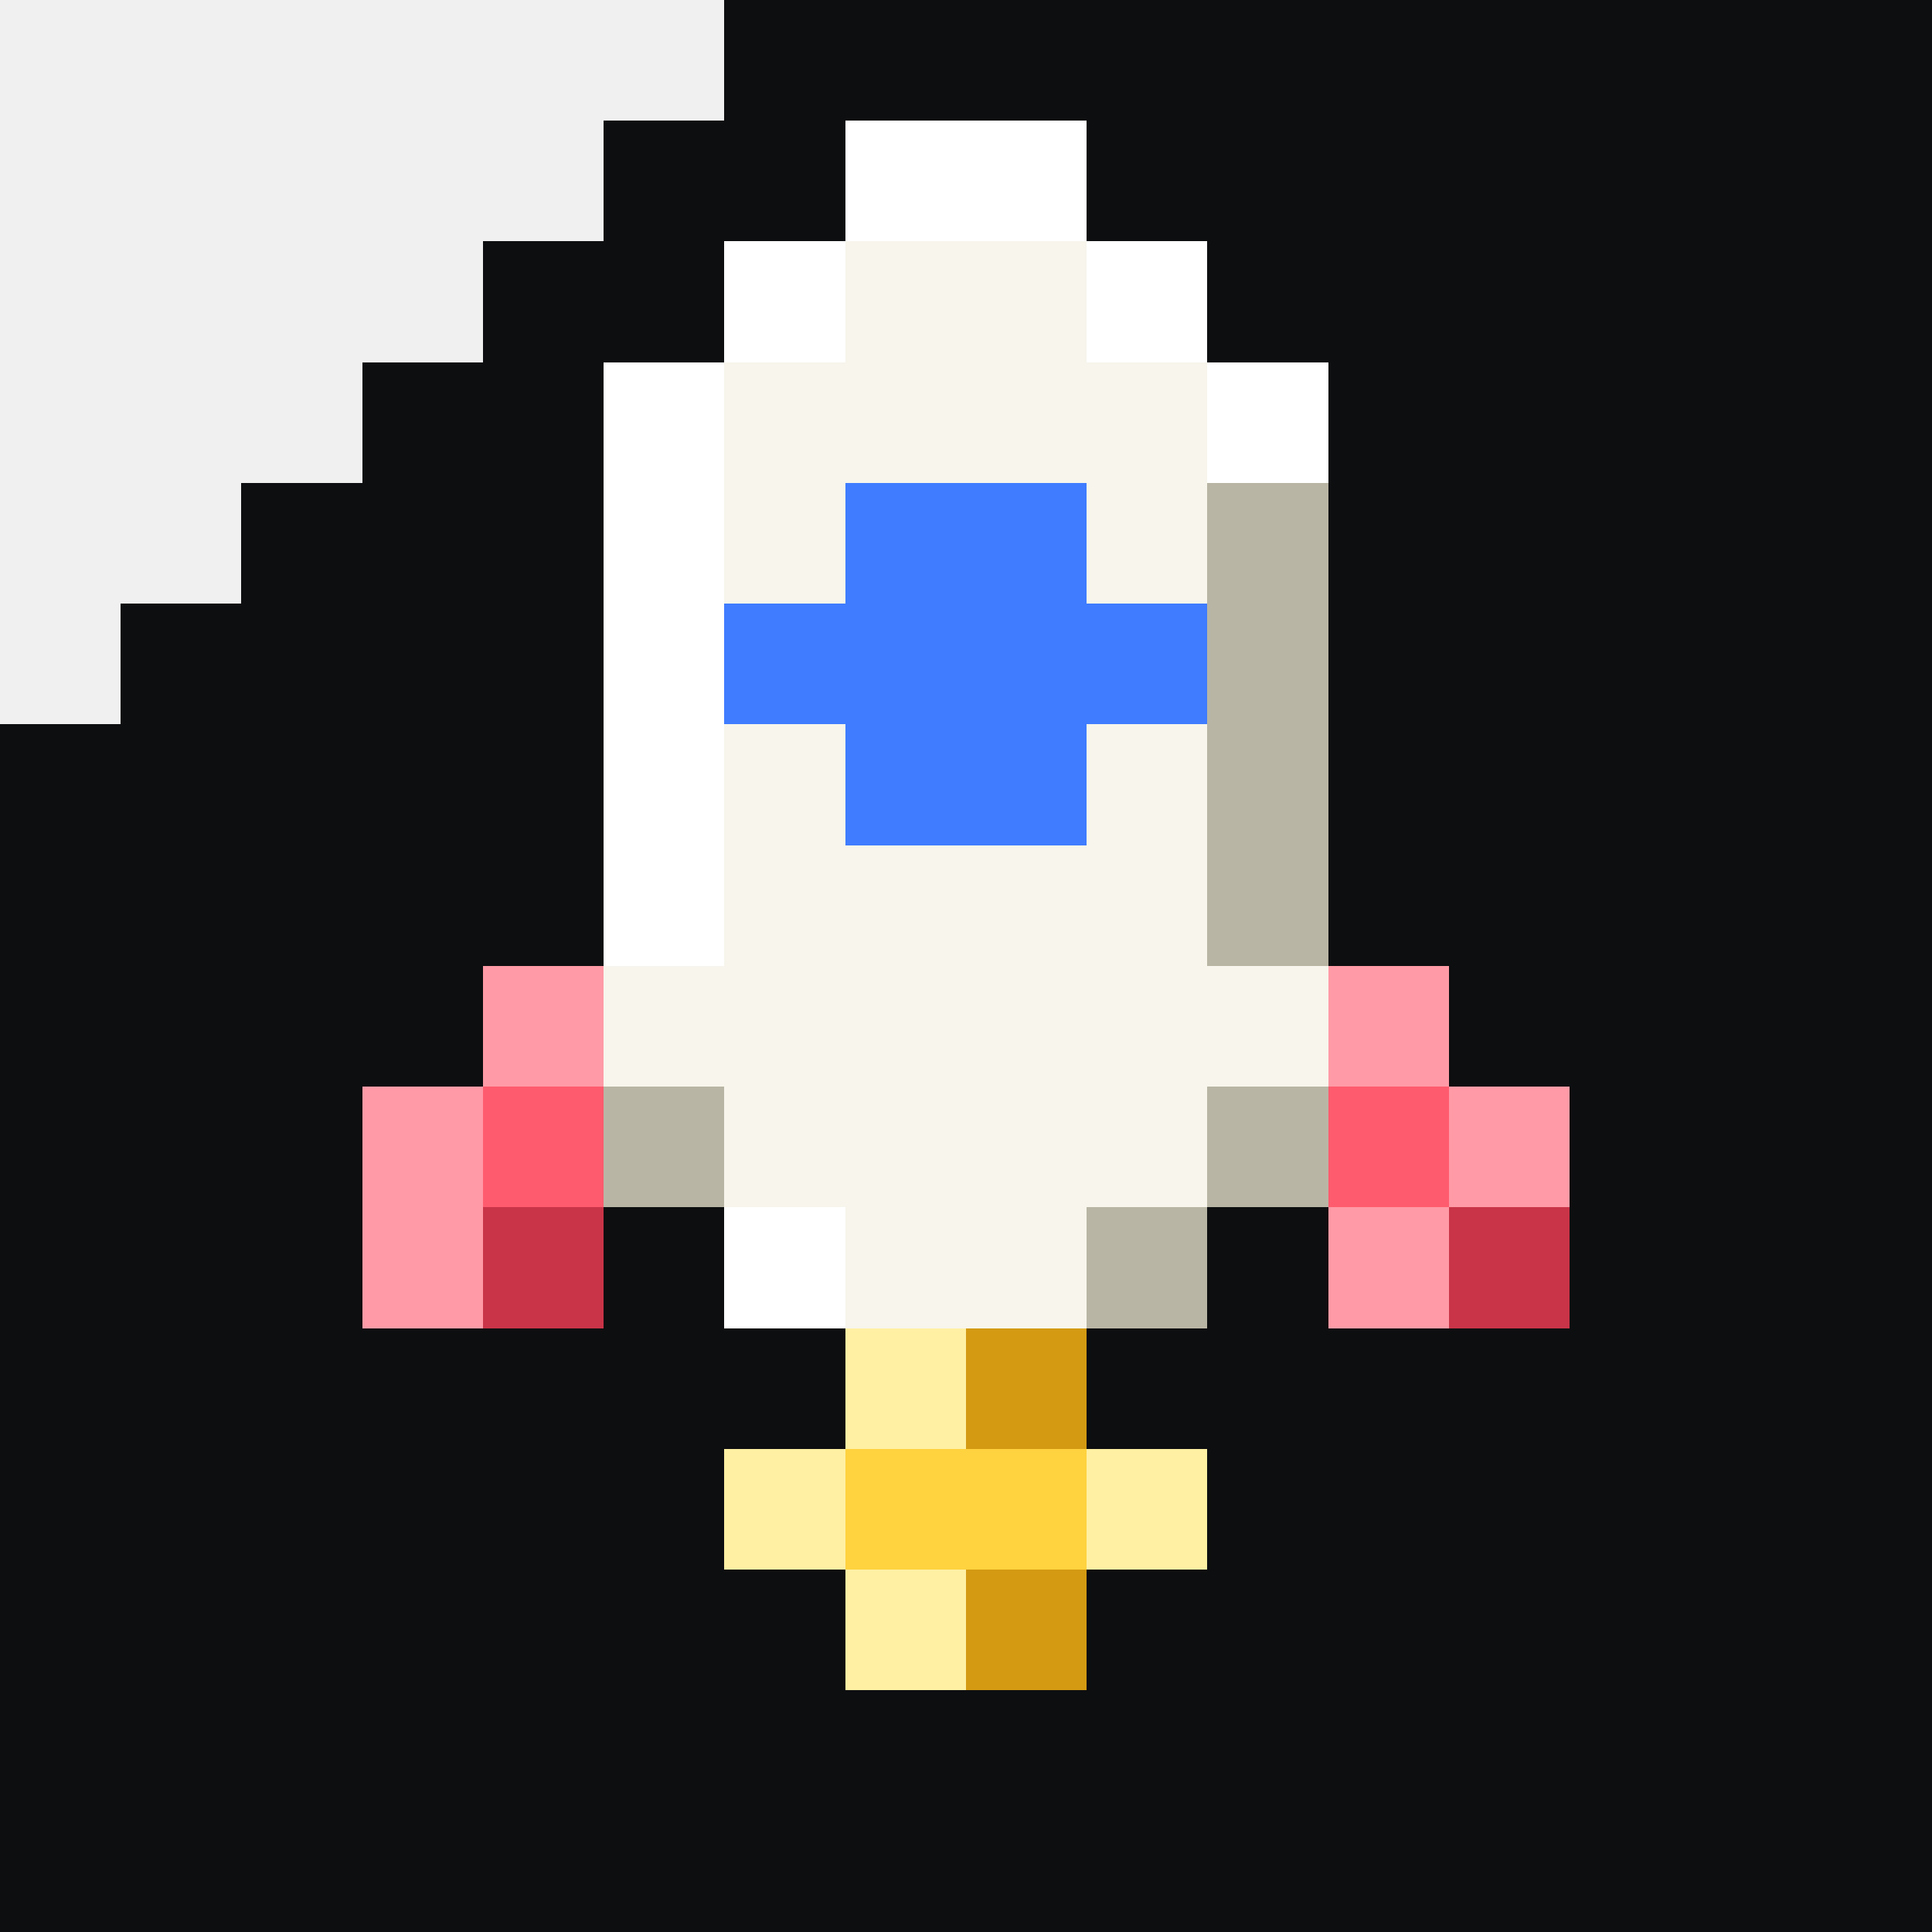
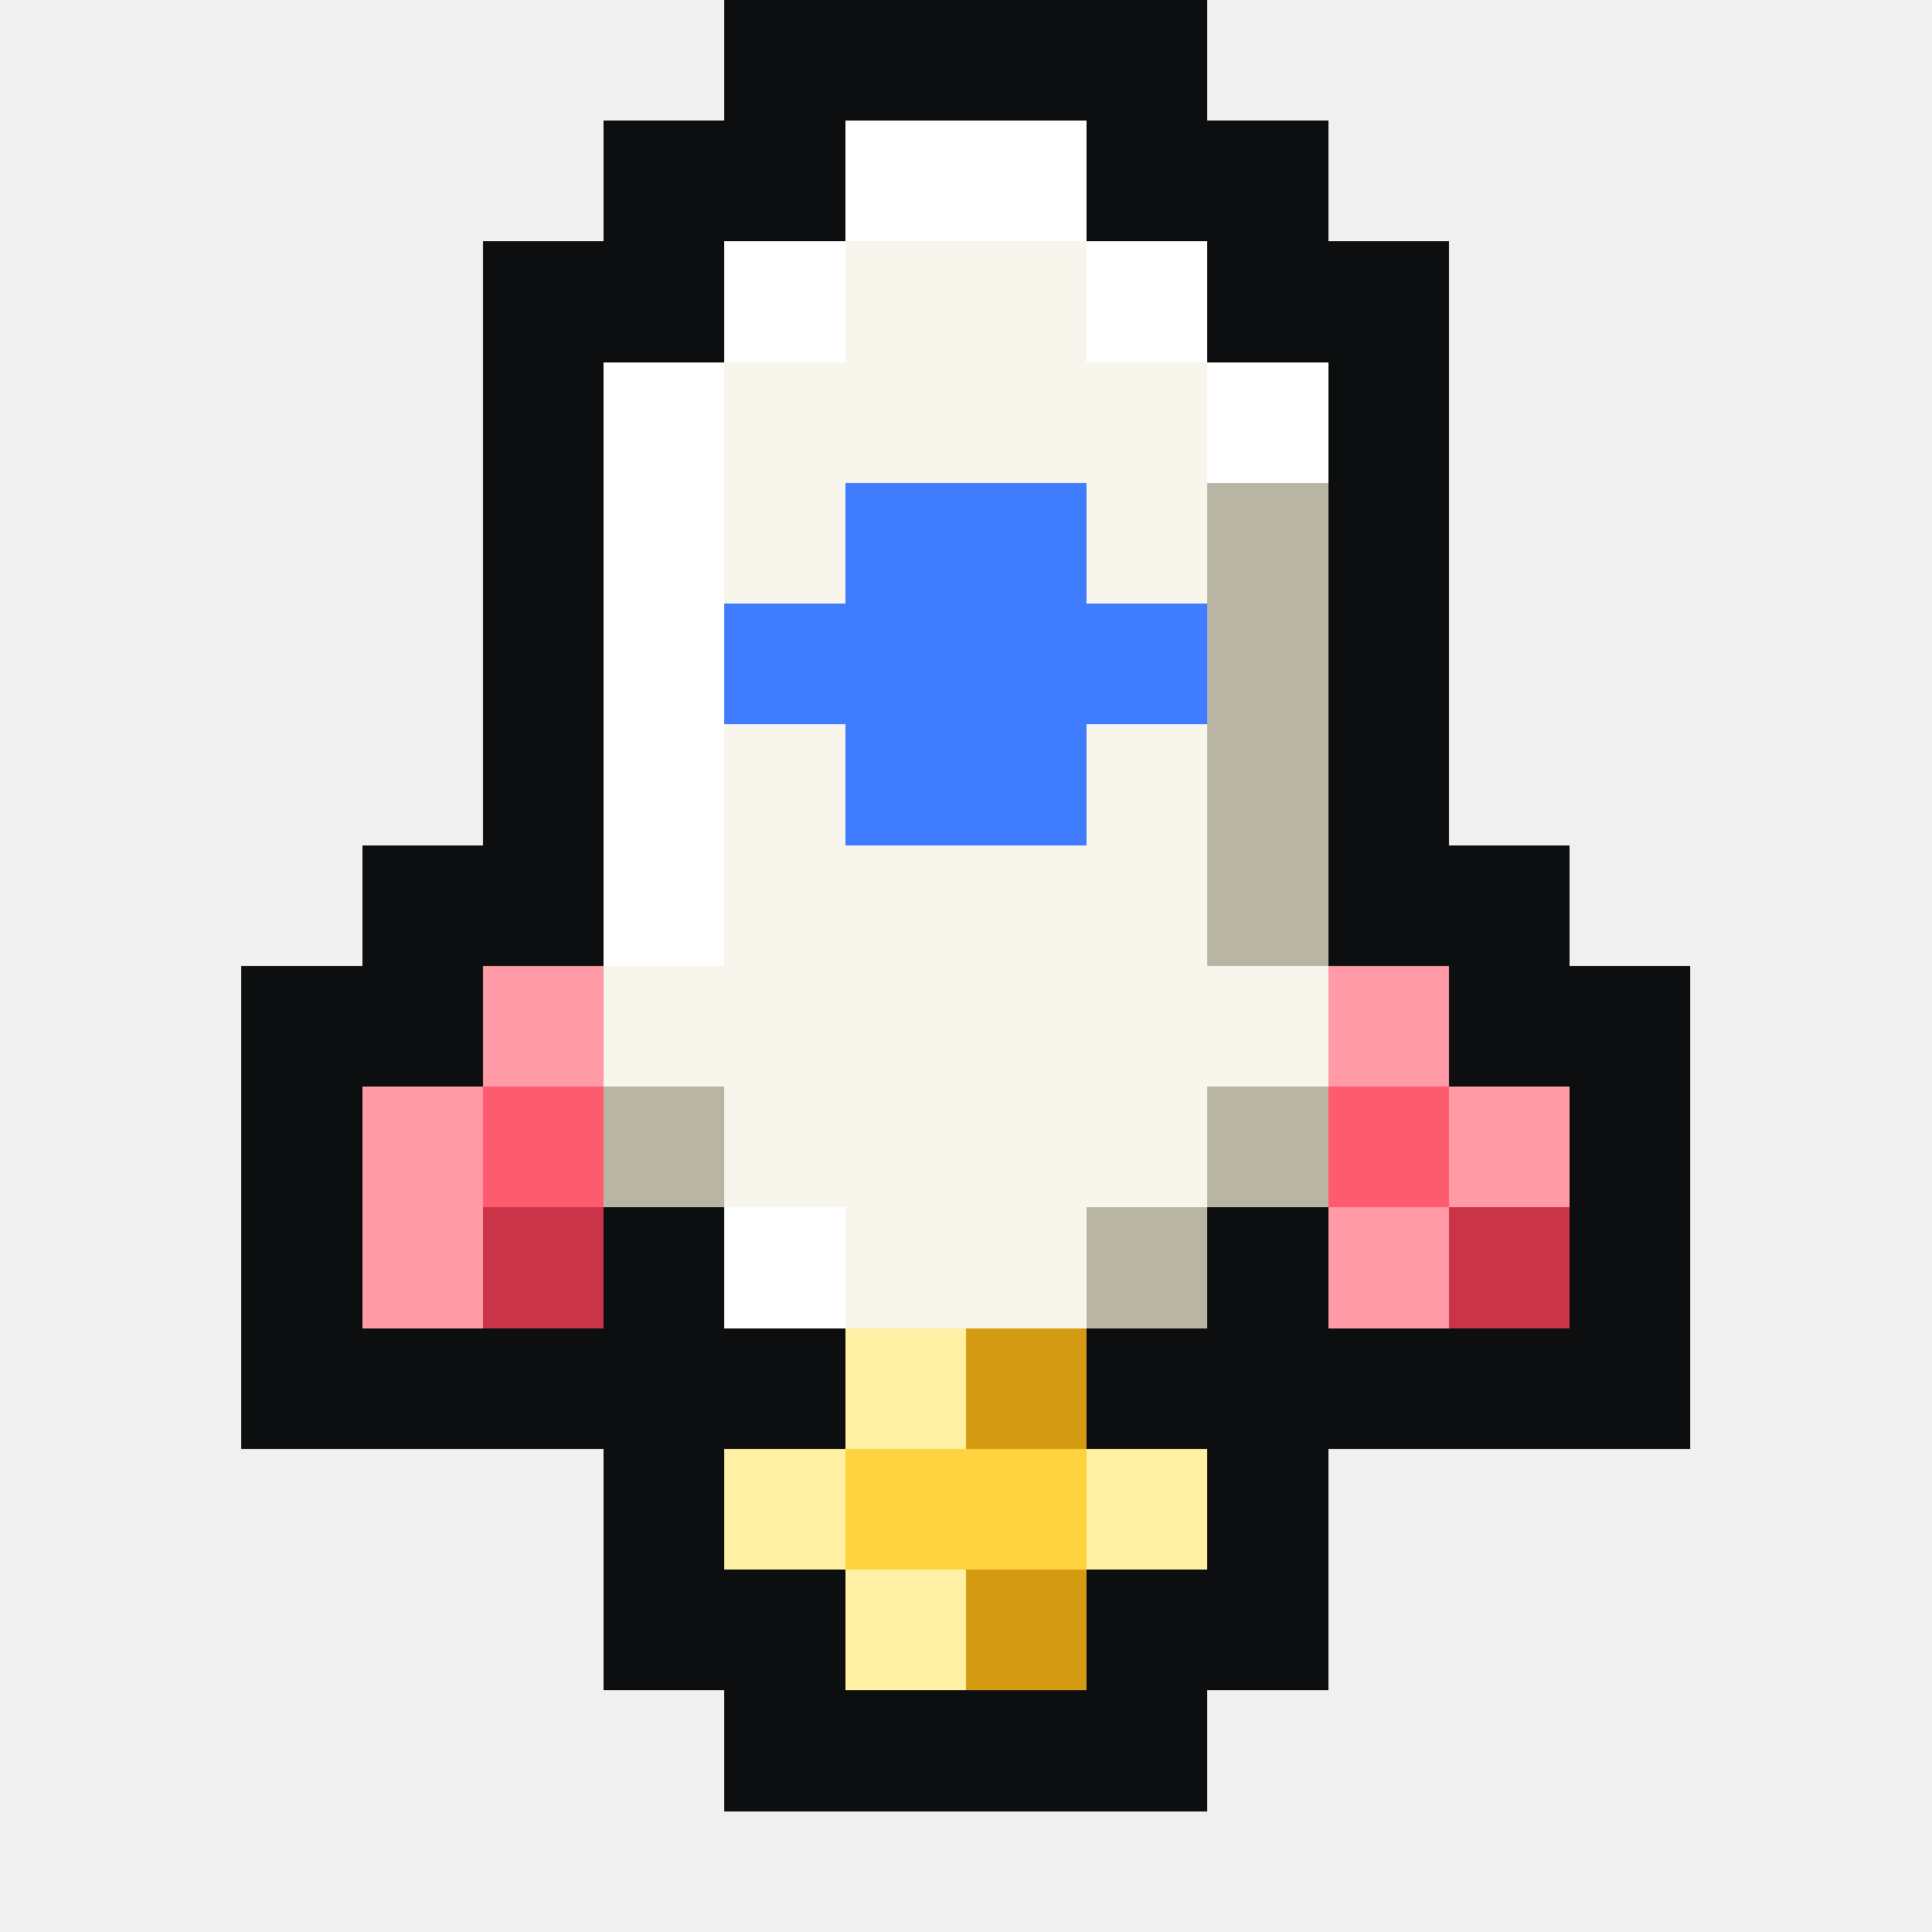
<svg xmlns="http://www.w3.org/2000/svg" viewBox="0 0 16 16" width="32" height="32" shape-rendering="crispEdges">
-   <rect x="6" y="0" width="10" height="1" fill="#0d0e10" />
+   <rect x="6" y="0" width="4" height="1" fill="#0d0e10" />
  <rect x="5" y="1" width="2" height="1" fill="#0d0e10" />
  <rect x="7" y="1" width="2" height="1" fill="#ffffff" />
-   <rect x="9" y="1" width="7" height="1" fill="#0d0e10" />
+   <rect x="9" y="1" width="2" height="1" fill="#0d0e10" />
  <rect x="4" y="2" width="2" height="1" fill="#0d0e10" />
  <rect x="6" y="2" width="1" height="1" fill="#ffffff" />
  <rect x="7" y="2" width="2" height="1" fill="#f7f5ec" />
  <rect x="9" y="2" width="1" height="1" fill="#ffffff" />
-   <rect x="10" y="2" width="6" height="1" fill="#0d0e10" />
-   <rect x="3" y="3" width="2" height="1" fill="#0d0e10" />
+   <rect x="10" y="2" width="2" height="1" fill="#0d0e10" />
+   <rect x="4" y="3" width="1" height="1" fill="#0d0e10" />
  <rect x="5" y="3" width="1" height="1" fill="#ffffff" />
  <rect x="6" y="3" width="4" height="1" fill="#f7f5ec" />
  <rect x="10" y="3" width="1" height="1" fill="#ffffff" />
-   <rect x="11" y="3" width="5" height="1" fill="#0d0e10" />
-   <rect x="2" y="4" width="3" height="1" fill="#0d0e10" />
+   <rect x="11" y="3" width="1" height="1" fill="#0d0e10" />
+   <rect x="4" y="4" width="1" height="1" fill="#0d0e10" />
  <rect x="5" y="4" width="1" height="1" fill="#ffffff" />
  <rect x="6" y="4" width="1" height="1" fill="#f7f5ec" />
  <rect x="7" y="4" width="2" height="1" fill="#3f7cff" />
  <rect x="9" y="4" width="1" height="1" fill="#f7f5ec" />
  <rect x="10" y="4" width="1" height="1" fill="#b9b5a4" />
-   <rect x="11" y="4" width="5" height="1" fill="#0d0e10" />
-   <rect x="1" y="5" width="4" height="1" fill="#0d0e10" />
+   <rect x="11" y="4" width="1" height="1" fill="#0d0e10" />
+   <rect x="4" y="5" width="1" height="1" fill="#0d0e10" />
  <rect x="5" y="5" width="1" height="1" fill="#ffffff" />
  <rect x="6" y="5" width="4" height="1" fill="#3f7cff" />
  <rect x="10" y="5" width="1" height="1" fill="#b9b5a4" />
-   <rect x="11" y="5" width="5" height="1" fill="#0d0e10" />
-   <rect x="0" y="6" width="5" height="1" fill="#0d0e10" />
+   <rect x="11" y="5" width="1" height="1" fill="#0d0e10" />
+   <rect x="4" y="6" width="1" height="1" fill="#0d0e10" />
  <rect x="5" y="6" width="1" height="1" fill="#ffffff" />
  <rect x="6" y="6" width="1" height="1" fill="#f7f5ec" />
  <rect x="7" y="6" width="2" height="1" fill="#3f7cff" />
  <rect x="9" y="6" width="1" height="1" fill="#f7f5ec" />
  <rect x="10" y="6" width="1" height="1" fill="#b9b5a4" />
-   <rect x="11" y="6" width="5" height="1" fill="#0d0e10" />
-   <rect x="0" y="7" width="5" height="1" fill="#0d0e10" />
+   <rect x="11" y="6" width="1" height="1" fill="#0d0e10" />
+   <rect x="3" y="7" width="2" height="1" fill="#0d0e10" />
  <rect x="5" y="7" width="1" height="1" fill="#ffffff" />
  <rect x="6" y="7" width="4" height="1" fill="#f7f5ec" />
  <rect x="10" y="7" width="1" height="1" fill="#b9b5a4" />
-   <rect x="11" y="7" width="5" height="1" fill="#0d0e10" />
-   <rect x="0" y="8" width="4" height="1" fill="#0d0e10" />
+   <rect x="11" y="7" width="2" height="1" fill="#0d0e10" />
+   <rect x="2" y="8" width="2" height="1" fill="#0d0e10" />
  <rect x="4" y="8" width="1" height="1" fill="#ff9aa6" />
  <rect x="5" y="8" width="6" height="1" fill="#f7f5ec" />
  <rect x="11" y="8" width="1" height="1" fill="#ff9aa6" />
-   <rect x="12" y="8" width="4" height="1" fill="#0d0e10" />
-   <rect x="0" y="9" width="3" height="1" fill="#0d0e10" />
+   <rect x="12" y="8" width="2" height="1" fill="#0d0e10" />
+   <rect x="2" y="9" width="1" height="1" fill="#0d0e10" />
  <rect x="3" y="9" width="1" height="1" fill="#ff9aa6" />
  <rect x="4" y="9" width="1" height="1" fill="#ff5b6e" />
  <rect x="5" y="9" width="1" height="1" fill="#b9b5a4" />
  <rect x="6" y="9" width="4" height="1" fill="#f7f5ec" />
  <rect x="10" y="9" width="1" height="1" fill="#b9b5a4" />
  <rect x="11" y="9" width="1" height="1" fill="#ff5b6e" />
  <rect x="12" y="9" width="1" height="1" fill="#ff9aa6" />
-   <rect x="13" y="9" width="3" height="1" fill="#0d0e10" />
-   <rect x="0" y="10" width="3" height="1" fill="#0d0e10" />
+   <rect x="13" y="9" width="1" height="1" fill="#0d0e10" />
+   <rect x="2" y="10" width="1" height="1" fill="#0d0e10" />
  <rect x="3" y="10" width="1" height="1" fill="#ff9aa6" />
  <rect x="4" y="10" width="1" height="1" fill="#c93448" />
  <rect x="5" y="10" width="1" height="1" fill="#0d0e10" />
  <rect x="6" y="10" width="1" height="1" fill="#ffffff" />
  <rect x="7" y="10" width="2" height="1" fill="#f7f5ec" />
  <rect x="9" y="10" width="1" height="1" fill="#b9b5a4" />
  <rect x="10" y="10" width="1" height="1" fill="#0d0e10" />
  <rect x="11" y="10" width="1" height="1" fill="#ff9aa6" />
  <rect x="12" y="10" width="1" height="1" fill="#c93448" />
-   <rect x="13" y="10" width="3" height="1" fill="#0d0e10" />
-   <rect x="0" y="11" width="7" height="1" fill="#0d0e10" />
+   <rect x="13" y="10" width="1" height="1" fill="#0d0e10" />
+   <rect x="2" y="11" width="5" height="1" fill="#0d0e10" />
  <rect x="7" y="11" width="1" height="1" fill="#fff0a3" />
  <rect x="8" y="11" width="1" height="1" fill="#d49a12" />
-   <rect x="9" y="11" width="7" height="1" fill="#0d0e10" />
-   <rect x="0" y="12" width="6" height="1" fill="#0d0e10" />
+   <rect x="9" y="11" width="5" height="1" fill="#0d0e10" />
+   <rect x="5" y="12" width="1" height="1" fill="#0d0e10" />
  <rect x="6" y="12" width="1" height="1" fill="#fff0a3" />
  <rect x="7" y="12" width="2" height="1" fill="#ffd23f" />
  <rect x="9" y="12" width="1" height="1" fill="#fff0a3" />
-   <rect x="10" y="12" width="6" height="1" fill="#0d0e10" />
-   <rect x="0" y="13" width="7" height="1" fill="#0d0e10" />
+   <rect x="10" y="12" width="1" height="1" fill="#0d0e10" />
+   <rect x="5" y="13" width="2" height="1" fill="#0d0e10" />
  <rect x="7" y="13" width="1" height="1" fill="#fff0a3" />
  <rect x="8" y="13" width="1" height="1" fill="#d49a12" />
-   <rect x="9" y="13" width="7" height="1" fill="#0d0e10" />
-   <rect x="0" y="14" width="16" height="1" fill="#0d0e10" />
-   <rect x="0" y="15" width="16" height="1" fill="#0d0e10" />
+   <rect x="9" y="13" width="2" height="1" fill="#0d0e10" />
+   <rect x="6" y="14" width="4" height="1" fill="#0d0e10" />
</svg>
